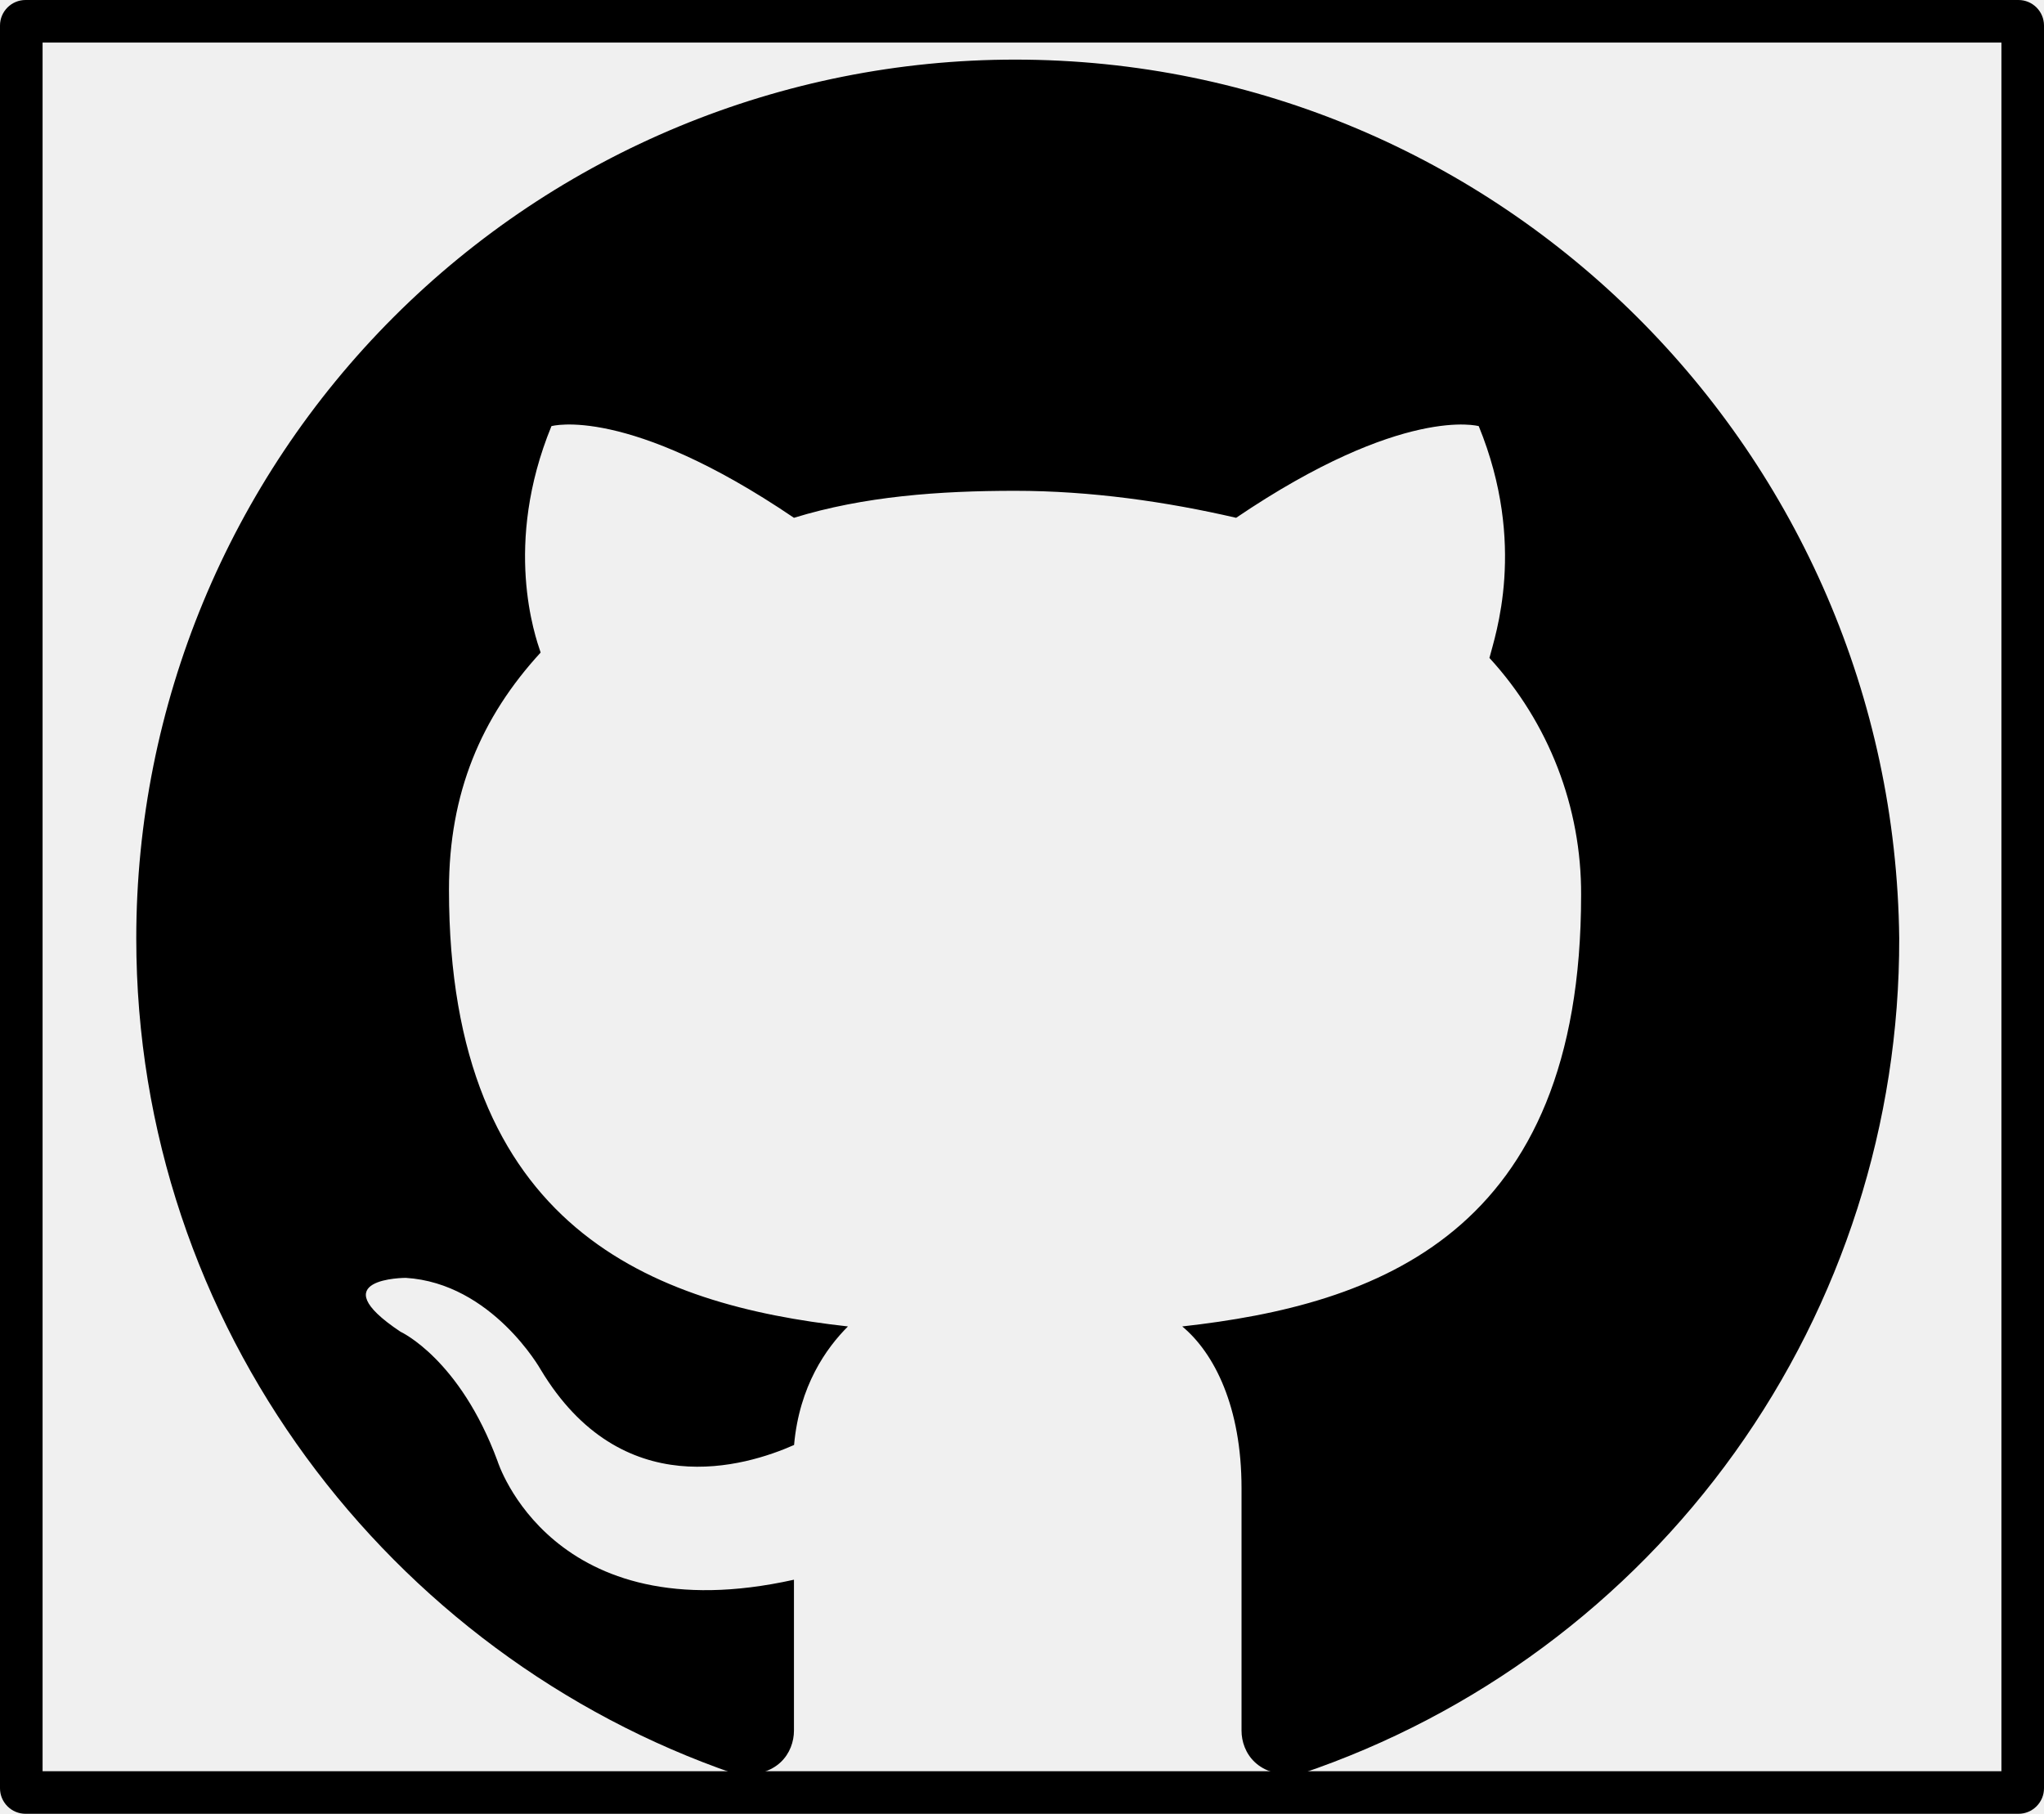
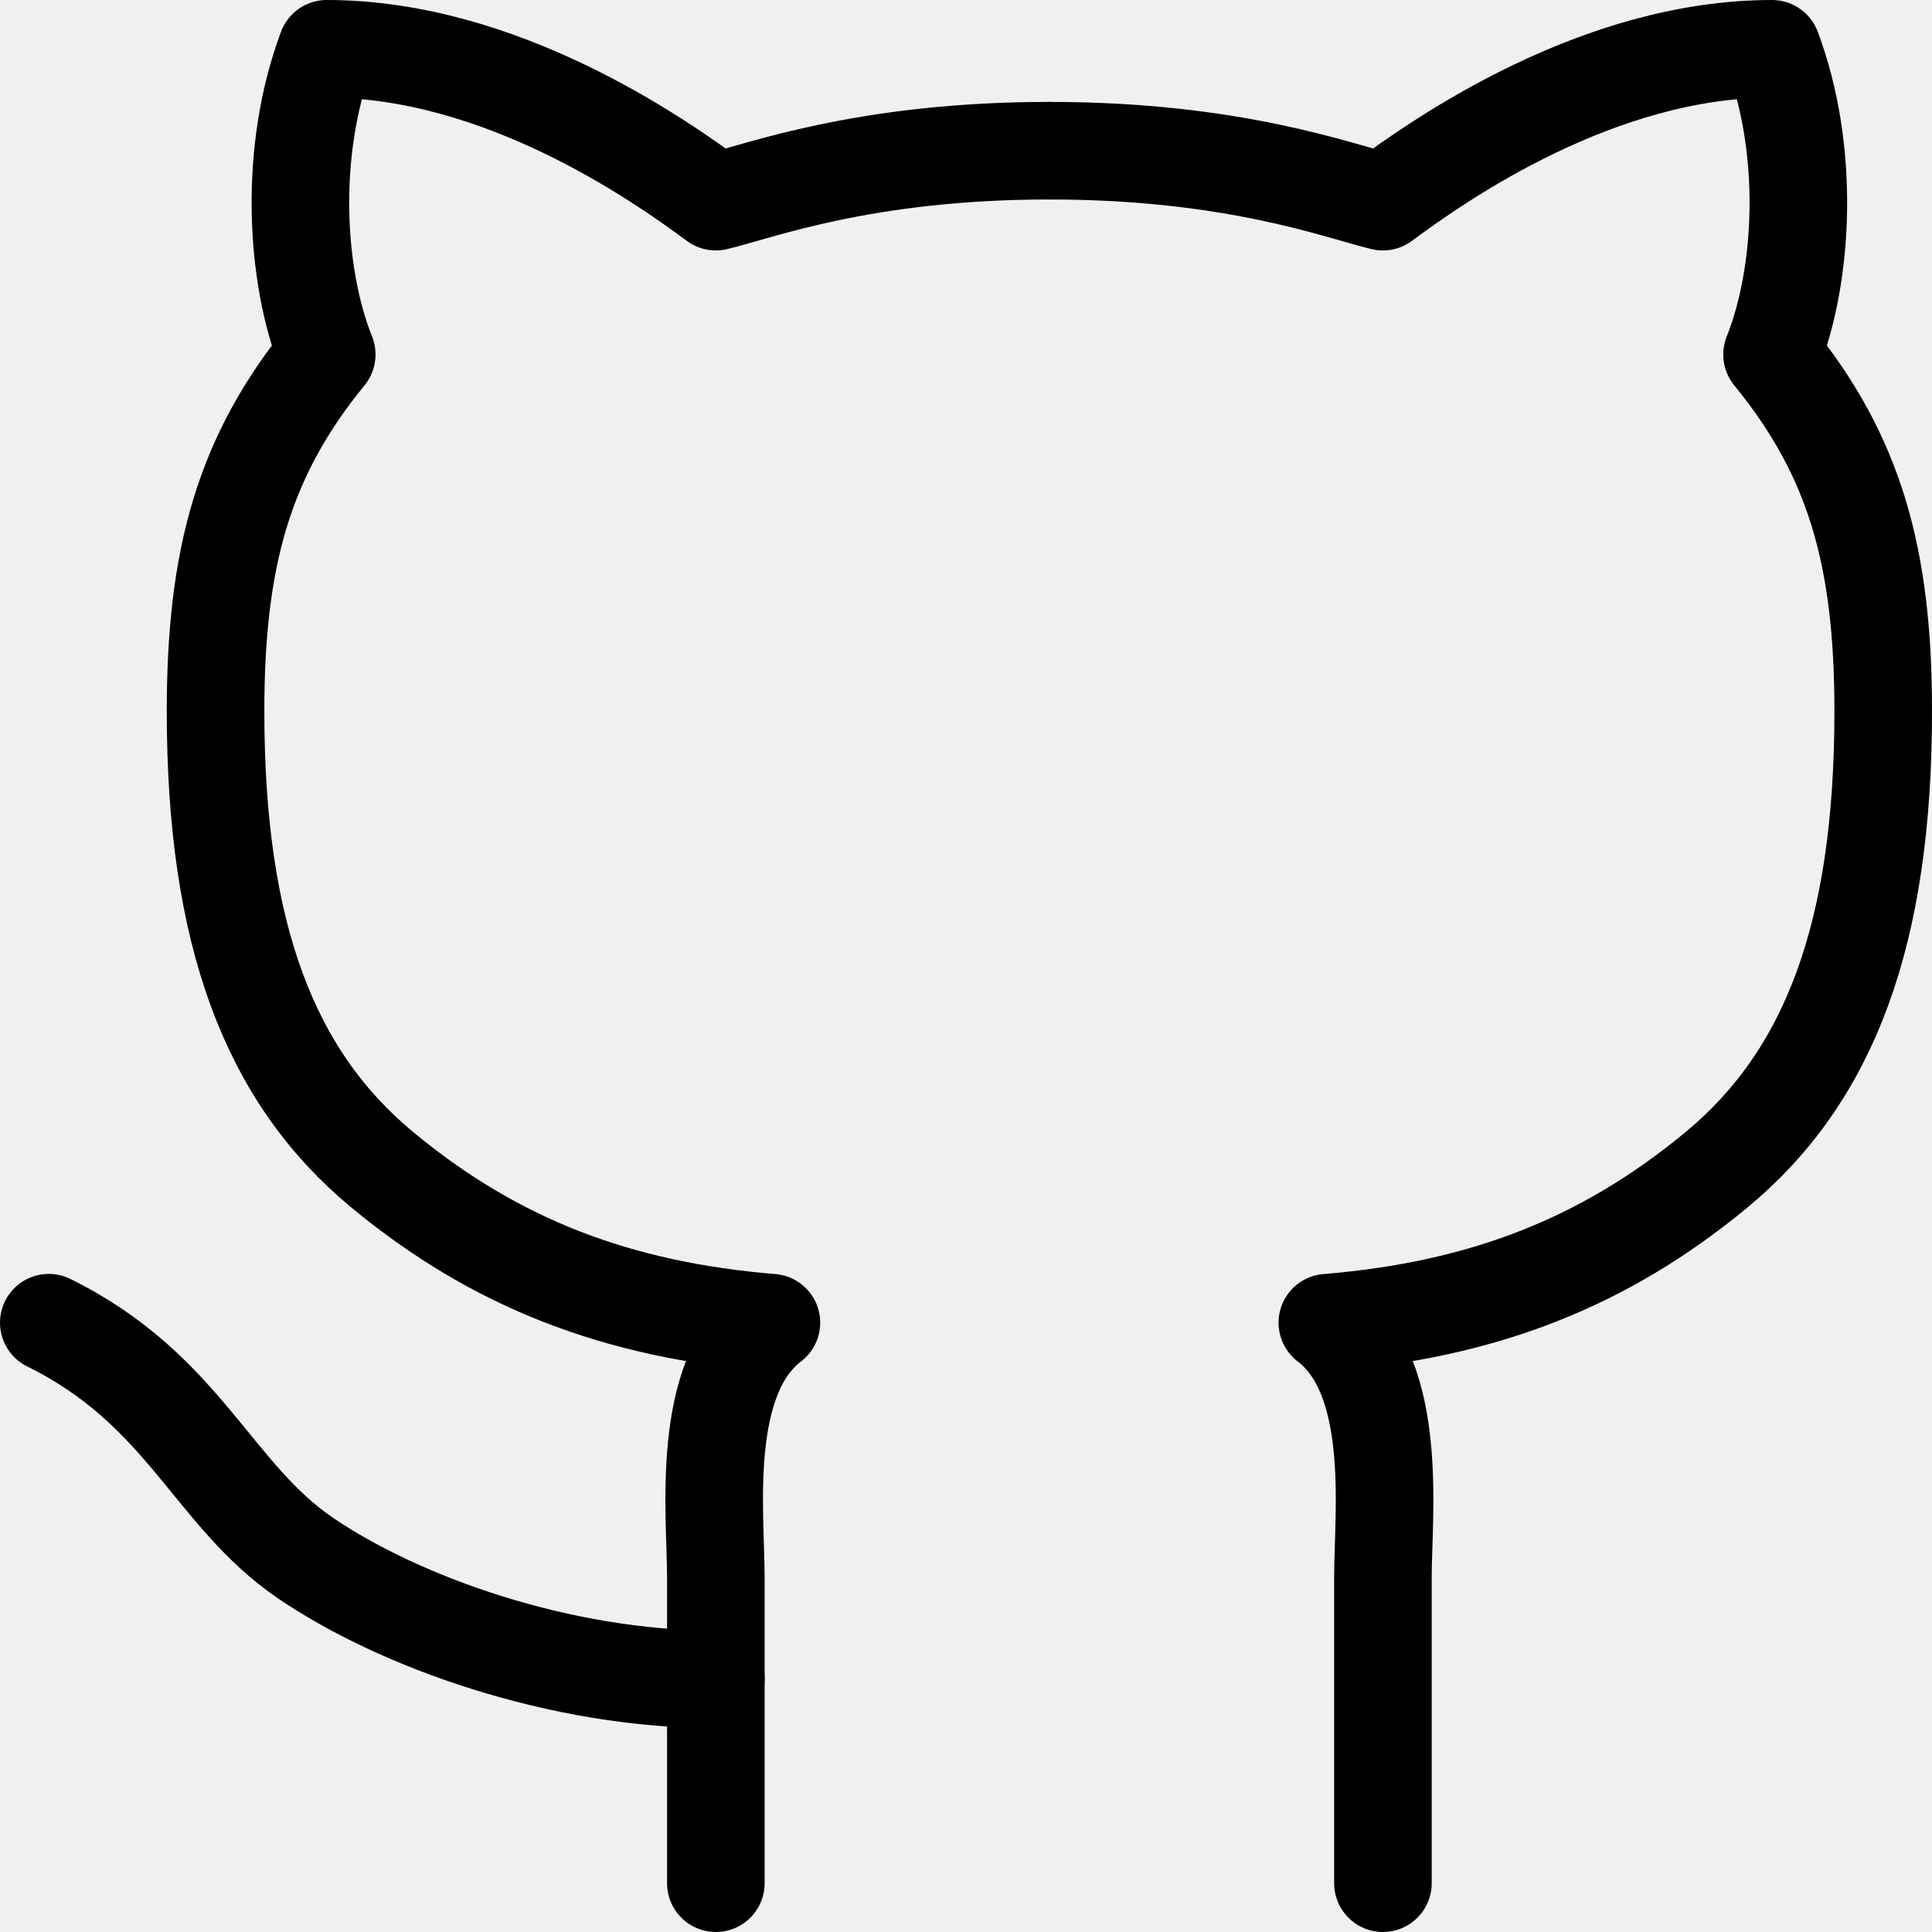
- <svg xmlns="http://www.w3.org/2000/svg" width="240" height="213" viewBox="0 0 240 213" fill="none">
-   <path fill-rule="evenodd" clip-rule="evenodd" d="M119.189 7C91.823 7.003 65.578 17.876 46.227 37.227C26.876 56.578 16.003 82.823 16 110.189C16 155.755 45.756 194.374 86.263 208.307C91.335 208.941 93.224 205.771 93.224 203.236V185.511C64.748 191.851 58.422 171.591 58.422 171.591C53.984 159.559 47.024 156.389 47.024 156.389C37.528 150.063 47.645 150.063 47.645 150.063C57.775 150.697 63.481 160.827 63.481 160.827C72.977 176.649 87.531 172.212 93.237 169.689C93.858 162.728 97.028 158.304 99.563 155.768C76.767 153.232 52.717 144.37 52.717 104.484C52.717 93.099 56.507 84.224 63.481 76.629C62.834 74.728 59.043 63.977 64.748 50.043C64.748 50.043 73.611 47.507 93.224 60.807C101.452 58.271 110.327 57.637 119.189 57.637C128.052 57.637 136.914 58.905 145.142 60.807C164.768 47.52 173.63 50.043 173.63 50.043C179.323 63.977 175.519 74.728 174.885 77.263C181.857 84.859 185.702 94.808 185.649 105.118C185.649 145.004 161.585 153.232 138.816 155.768C142.606 158.925 145.776 165.251 145.776 174.747V203.236C145.776 205.771 147.665 208.928 152.736 208.307C173.255 201.382 191.079 188.184 203.687 170.577C216.296 152.97 223.052 131.845 223 110.189C222.366 53.213 176.166 7 119.189 7Z" fill="black" />
-   <mask id="path-2-inside-1" fill="white">
-     <rect width="240" height="213" rx="3" />
-   </mask>
-   <rect width="240" height="213" rx="3" stroke="black" stroke-width="10" mask="url(#path-2-inside-1)" />
+ <svg xmlns="http://www.w3.org/2000/svg" width="198" height="198" viewBox="0 0 198 198" fill="none">
+   <path d="M107.546 15.444C126.551 15.444 137.307 19.622 141.728 20.667C147.71 16.228 163.809 5 181.607 5C185.526 15.444 184.865 28.187 181.607 36.333C190.152 46.778 193 57.222 193 72.889C193 95.741 187.497 110.301 175.91 119.889C164.322 129.477 151.857 134.25 136.031 135.556C143.437 141.175 141.728 155.128 141.728 161.667V193" stroke="black" stroke-width="10" stroke-linecap="round" stroke-linejoin="round" />
+   <path d="M107.545 15.444C88.54 15.444 77.784 19.622 73.363 20.667C67.382 16.228 51.282 5 33.485 5C29.565 15.444 30.226 28.187 33.485 36.333C24.939 46.778 22.091 57.222 22.091 72.889C22.091 95.741 27.594 110.301 39.182 119.889C50.769 129.477 63.234 134.25 79.06 135.556C71.654 141.175 73.363 155.128 73.363 161.667V193" stroke="black" stroke-width="10" stroke-linecap="round" stroke-linejoin="round" />
+   <path d="M73.364 172.111C57.344 172.111 40.959 166.231 31.343 159.703C21.749 153.185 18.901 142.417 5 135.555" stroke="black" stroke-width="10" stroke-linecap="round" />
</svg>
